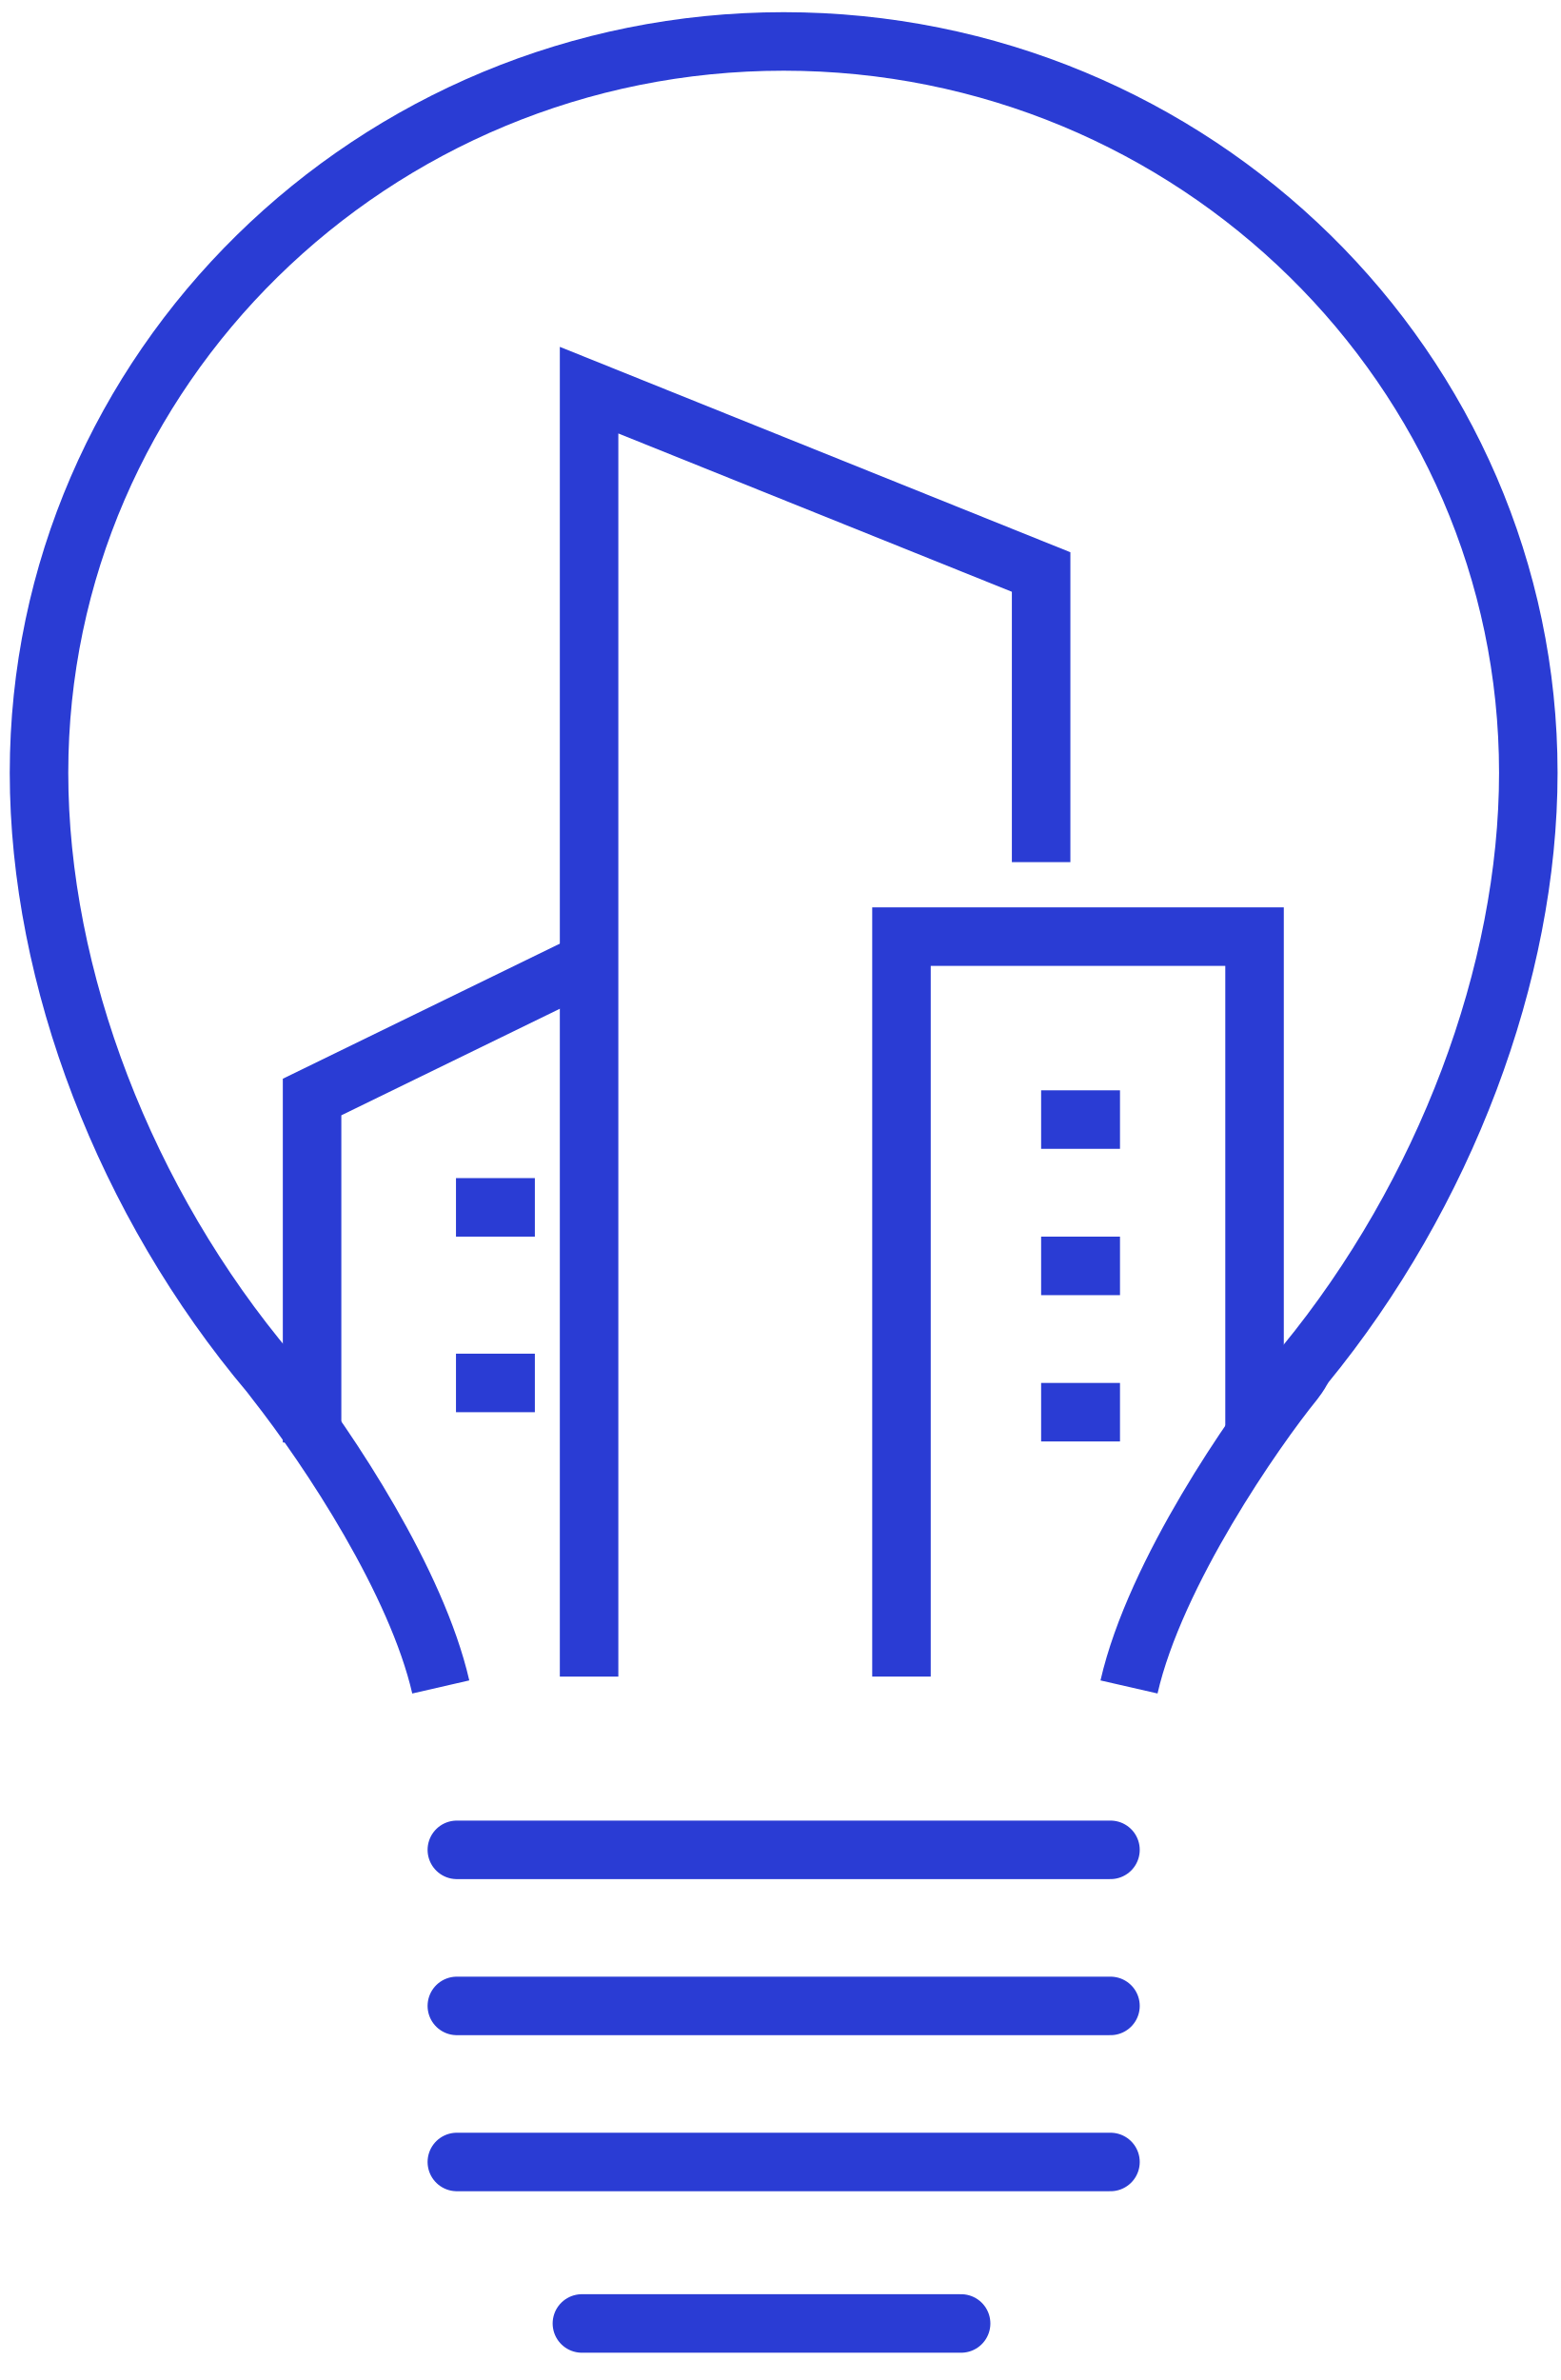
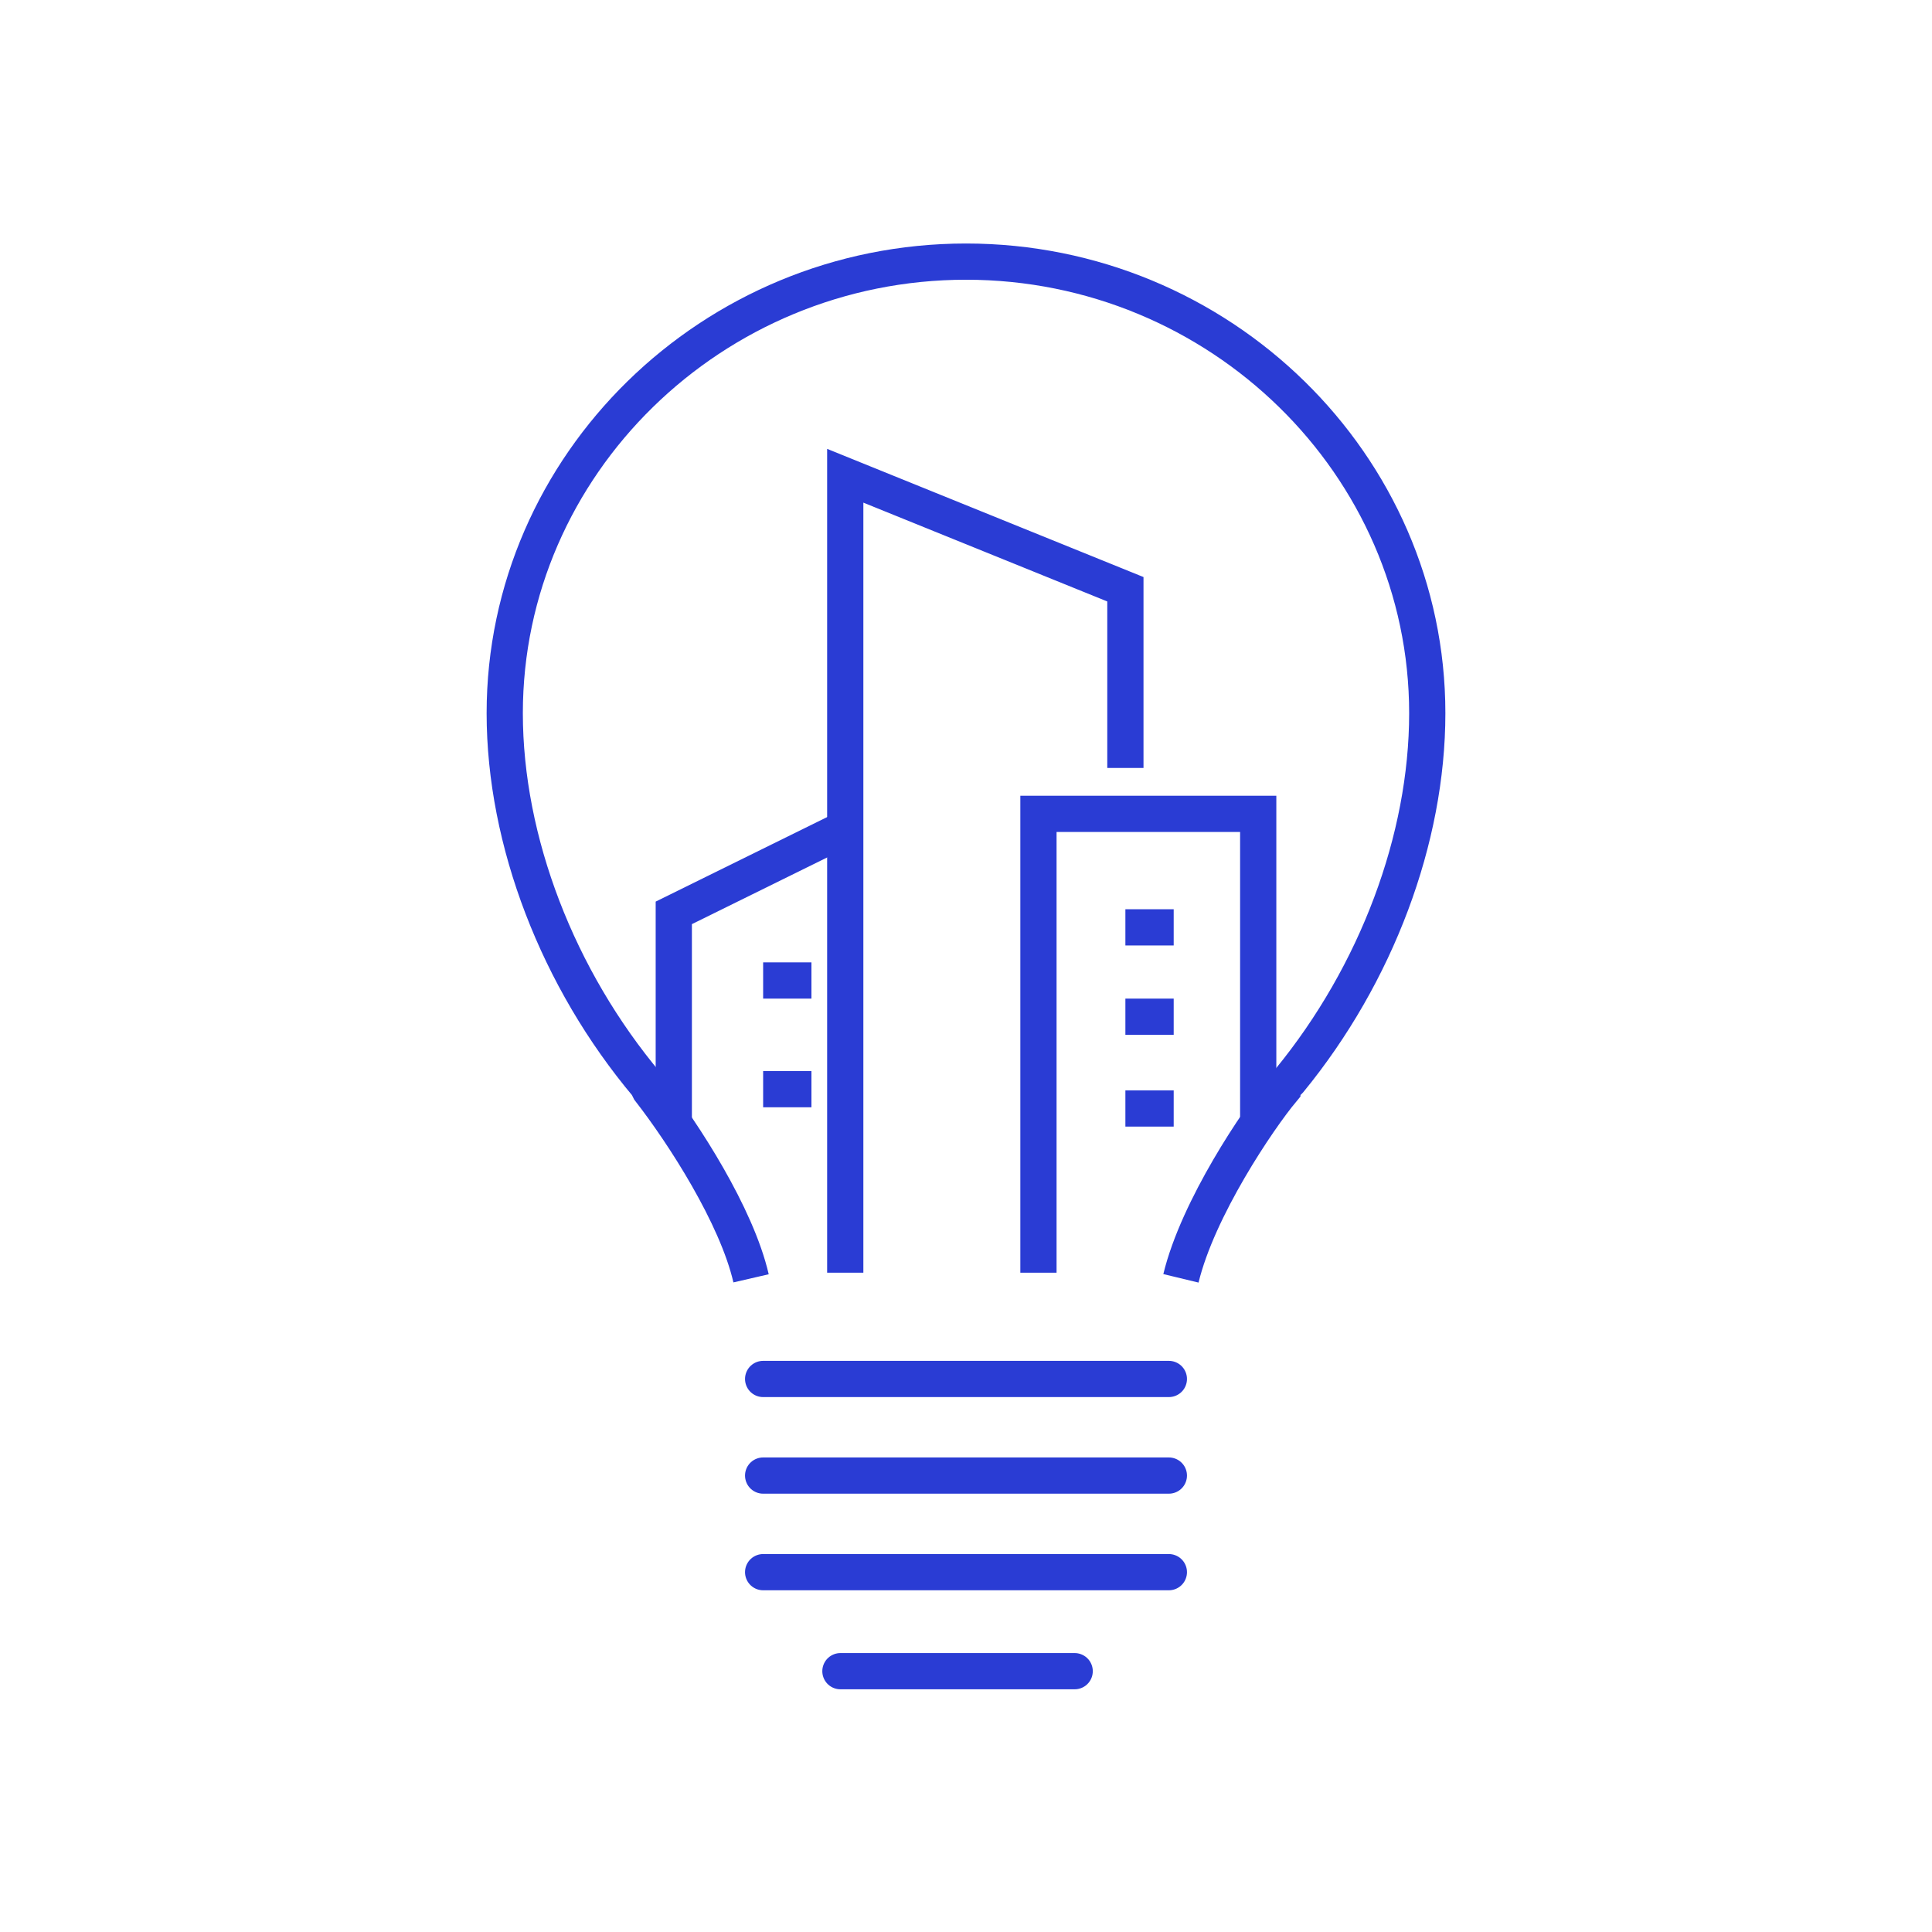
- <svg xmlns="http://www.w3.org/2000/svg" width="40px" height="61px" viewBox="0 0 40 61" version="1.1">
-   <g id="Produktseite" stroke="none" stroke-width="1" fill="none" fill-rule="evenodd">
-     <g id="icon-kommune" transform="translate(1, 1)" stroke="#2A3CD4" stroke-width="1.5">
+ <svg xmlns="http://www.w3.org/2000/svg" version="1.1" id="Ebene_1" x="0px" y="0px" viewBox="0 0 80 80" style="enable-background:new 0 0 80 80;" xml:space="preserve">
+   <style type="text/css">
+ 	.st0{fill:none;stroke:#2A3CD4;stroke-width:1.5;}
+ 	.st1{fill:none;stroke:#2A3CD4;stroke-width:1.5;stroke-linecap:round;}
+ </style>
+   <g id="Produktseite">
+     <g id="icon-kommune" transform="translate(1, 1)">
      <g id="Group-3" transform="translate(0, 0.033187)">
-         <path d="M27.942,42.204 C28.613,39.271 31.183,35.594 32.17,34.379 L32.179,34.367 C32.219,34.316 32.308,34.197 32.375,34.071 L32.447,33.956 C36.037,29.578 38.178,23.907 38.178,18.775 C38.178,8.439 29.615,0.03 19.089,0.029 C8.563,0.029 1.875e-05,8.438 1.875e-05,18.775 L1.875e-05,18.775 C1.875e-05,24.03 2.212,29.787 5.917,34.176 L6.062,34.365 C7.46,36.145 9.683,39.521 10.299,42.204" id="Path" />
+         <path id="Path" class="st0" d="M47.9,51.9c0.7-2.9,3.2-6.6,4.2-7.8l0,0c0-0.1,0.1-0.2,0.2-0.3l0.1-0.1c3.6-4.4,5.7-10,5.7-15.2     c0-10.3-8.6-18.7-19.1-18.7c-10.5,0-19.1,8.4-19.1,18.7l0,0c0,5.3,2.2,11,5.9,15.4l0.1,0.2c1.4,1.8,3.6,5.2,4.2,7.8" />
      </g>
-       <path d="M10.711,46.412 L27.467,46.412" id="Path-10" stroke-linecap="round" />
-       <path d="M10.711,50.412 L27.467,50.412" id="Path-10" stroke-linecap="round" />
-       <path d="M10.711,54.412 L27.467,54.412" id="Path-10" stroke-linecap="round" />
-       <path d="M13.917,58.551 L23.638,58.551" id="Path-18" stroke-linecap="round" />
-       <polyline id="Path-19" points="14.101 41.971 14.101 9 25.689 13.661 25.689 21.096" />
-       <polyline id="Path-20" points="7 35.971 7 27.117 14.101 23.655" />
-       <polyline id="Path-21" points="22.109 41.971 22.109 23.006 31.16 23.006 31.16 35.971" />
-       <path d="M25.689,27.695 L27.711,27.695" id="Path-22" />
-       <path d="M25.689,31.445 L27.711,31.445" id="Path-22" />
-       <path d="M25.689,35.195 L27.711,35.195" id="Path-22" />
-       <path d="M10.689,29.945 L12.711,29.945" id="Path-22" />
-       <path d="M10.689,34.445 L12.711,34.445" id="Path-22" />
+       <path id="Path-10" class="st1" d="M30.6,56.1h16.8" />
+       <path class="st1" d="M30.6,60.1h16.8" />
+       <path class="st1" d="M30.6,64.1h16.8" />
+       <path id="Path-18" class="st1" d="M33.8,68.2h9.7" />
+       <polyline id="Path-19" class="st0" points="34,51.7 34,18.7 45.6,23.4 45.6,30.8   " />
+       <polyline id="Path-20" class="st0" points="26.9,45.7 26.9,36.8 34,33.3   " />
+       <polyline id="Path-21" class="st0" points="42,51.7 42,32.7 51.1,32.7 51.1,45.7   " />
+       <path id="Path-22" class="st0" d="M45.6,37.4h2" />
+       <path class="st0" d="M45.6,41.1h2" />
+       <path class="st0" d="M45.6,44.9h2" />
+       <path class="st0" d="M30.6,39.6h2" />
+       <path class="st0" d="M30.6,44.1h2" />
    </g>
  </g>
</svg>
